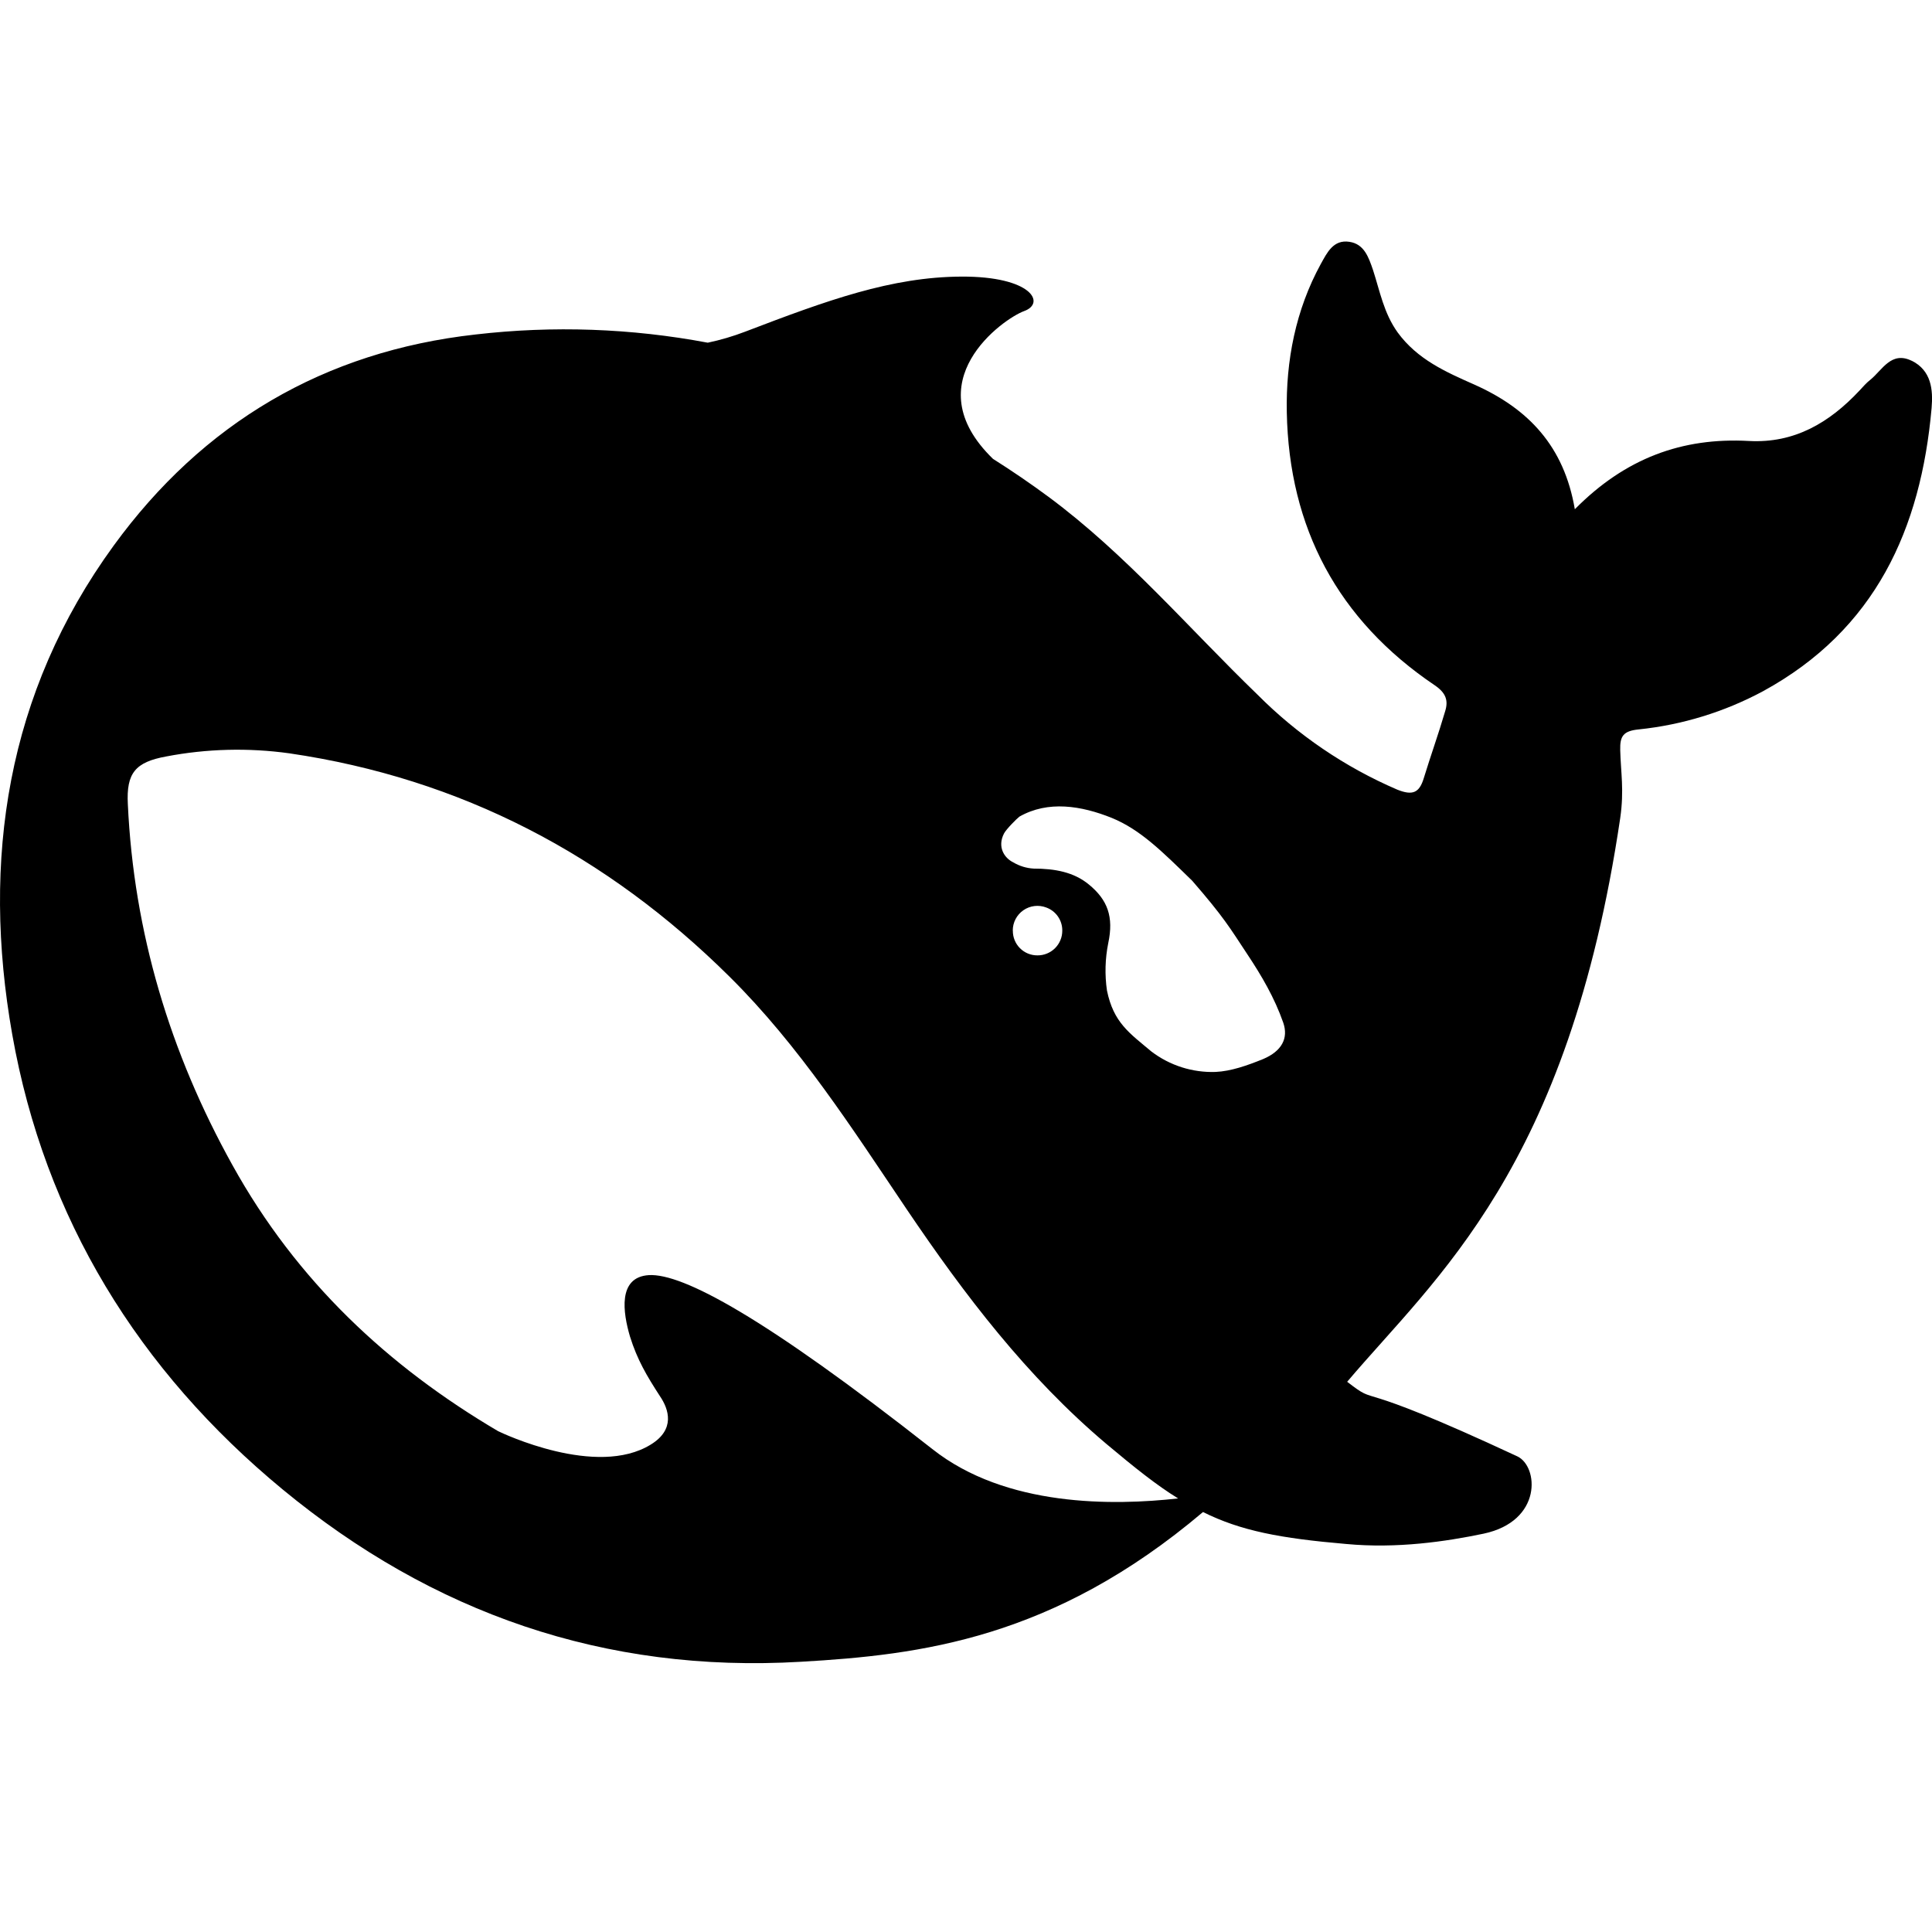
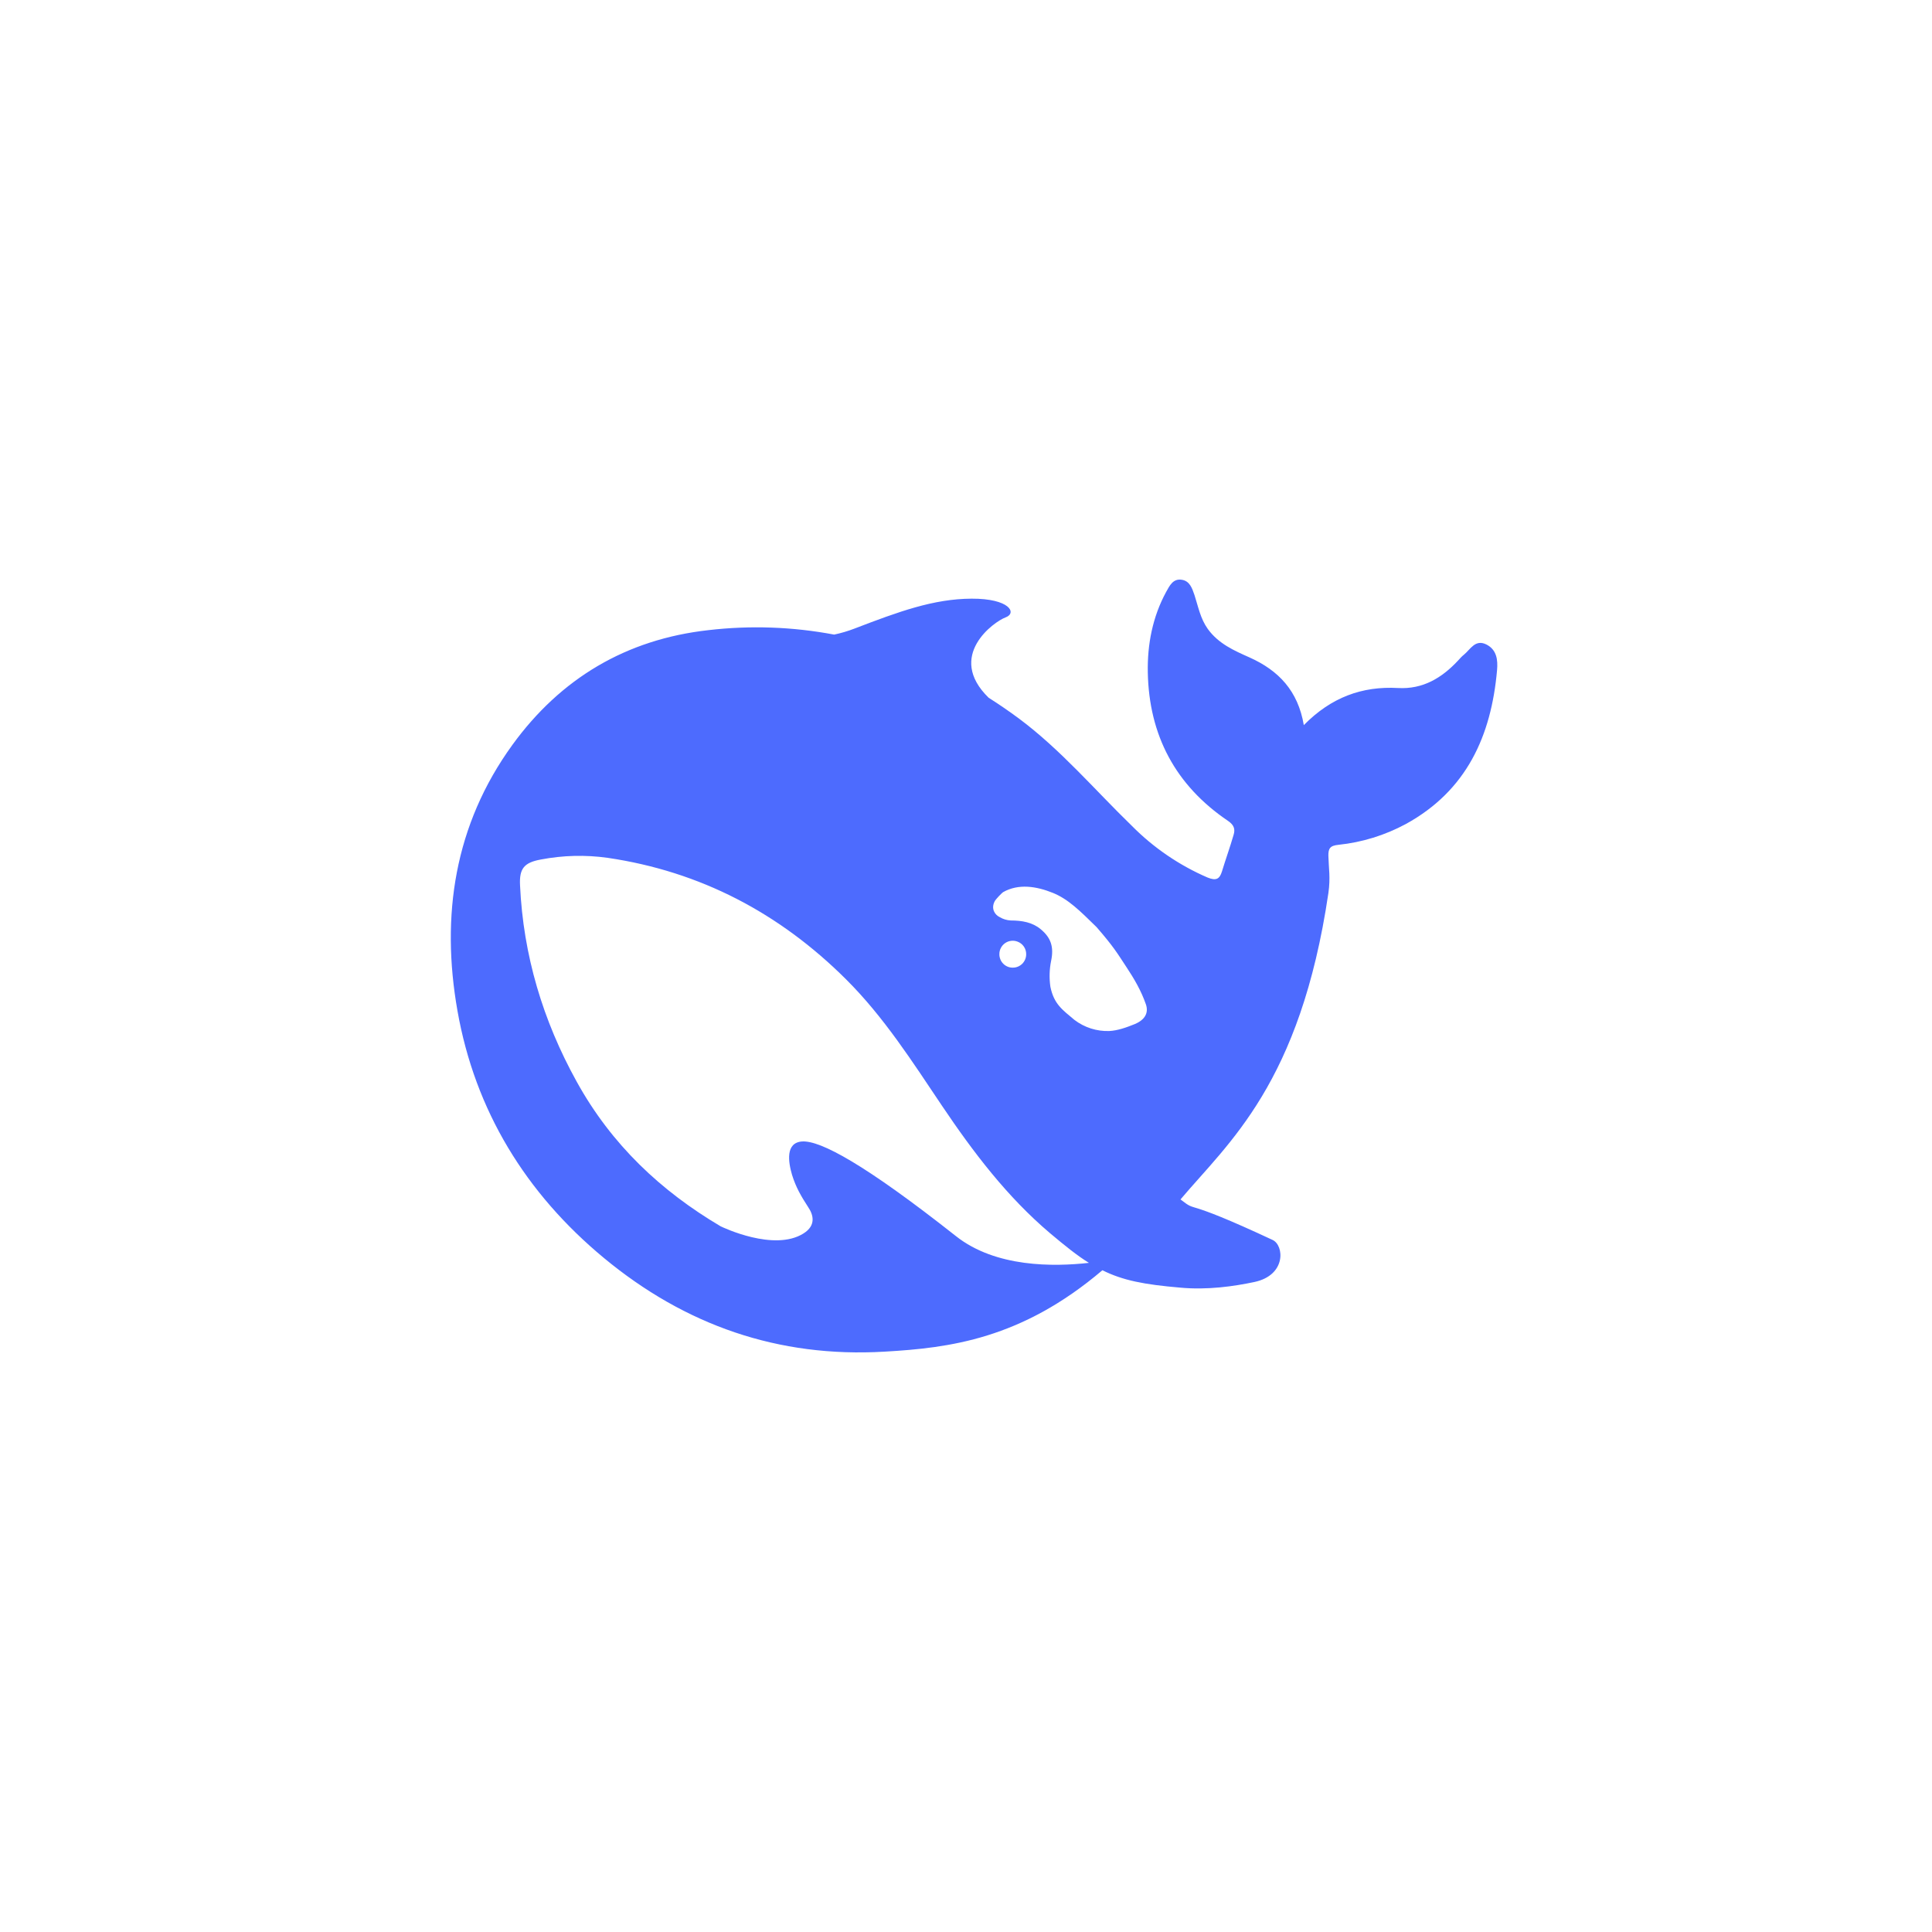
- <svg xmlns="http://www.w3.org/2000/svg" fill="currentColor" fill-rule="evenodd" height="1em" style="flex:none;line-height:1" viewBox="0 0 24 24" width="1em">
-   <path d="M23.748 4.482c-.254-.124-.364.113-.512.234-.051.039-.094.09-.137.136-.372.397-.806.657-1.373.626-.829-.046-1.537.214-2.163.848-.133-.782-.575-1.248-1.247-1.548-.352-.156-.708-.311-.955-.65-.172-.241-.219-.51-.305-.774-.055-.16-.11-.323-.293-.35-.2-.031-.278.136-.356.276-.313.572-.434 1.202-.422 1.84.027 1.436.633 2.58 1.838 3.393.137.093.172.187.129.323-.082.28-.18.552-.266.833-.055.179-.137.217-.329.14a5.526 5.526 0 01-1.736-1.18c-.857-.828-1.631-1.742-2.597-2.458a11.365 11.365 0 00-.689-.471c-.985-.957.13-1.743.388-1.836.27-.098.093-.432-.779-.428-.872.004-1.67.295-2.687.684a3.055 3.055 0 01-.465.137 9.597 9.597 0 00-2.883-.102c-1.885.21-3.39 1.102-4.497 2.623C.082 8.606-.231 10.684.152 12.85c.403 2.284 1.569 4.175 3.36 5.653 1.858 1.533 3.997 2.284 6.438 2.14 1.482-.085 3.133-.284 4.994-1.86.47.234.962.327 1.78.397.63.059 1.236-.03 1.705-.128.735-.156.684-.837.419-.961-2.155-1.004-1.682-.595-2.113-.926 1.096-1.296 2.746-2.642 3.392-7.003.05-.347.007-.565 0-.845-.004-.17.035-.237.23-.256a4.173 4.173 0 001.545-.475c1.396-.763 1.96-2.015 2.093-3.517.02-.23-.004-.467-.247-.588zM11.581 18c-2.089-1.642-3.102-2.183-3.52-2.16-.392.024-.321.471-.235.763.09.288.207.486.371.739.114.167.192.416-.113.603-.673.416-1.842-.14-1.897-.167-1.361-.802-2.5-1.86-3.301-3.307-.774-1.393-1.224-2.887-1.298-4.482-.02-.386.093-.522.477-.592a4.696 4.696 0 011.529-.039c2.132.312 3.946 1.265 5.468 2.774.868.86 1.525 1.887 2.202 2.891.72 1.066 1.494 2.082 2.48 2.914.348.292.625.514.891.677-.802.09-2.14.11-3.054-.614zm1-6.44a.306.306 0 01.415-.287.302.302 0 01.2.288.306.306 0 01-.31.307.303.303 0 01-.304-.308zm3.11 1.596c-.2.081-.399.151-.59.16a1.245 1.245 0 01-.798-.254c-.274-.23-.47-.358-.552-.758a1.73 1.73 0 01.016-.588c.07-.327-.008-.537-.239-.727-.187-.156-.426-.199-.688-.199a.559.559 0 01-.254-.078c-.11-.054-.2-.19-.114-.358.028-.054.16-.186.192-.21.356-.202.767-.136 1.146.016.352.144.618.408 1.001.782.391.451.462.576.685.914.176.265.336.537.445.848.067.195-.019.354-.25.452z" />
+ <svg xmlns="http://www.w3.org/2000/svg" width="120" height="120" viewBox="0 0 120 120" fill="none">
+   <path d="M92.316 40.027C91.628 39.69 91.33 40.334 90.929 40.663C90.791 40.769 90.675 40.908 90.558 41.033C89.551 42.112 88.375 42.819 86.84 42.734C84.595 42.609 82.677 43.316 80.982 45.039C80.622 42.914 79.425 41.647 77.605 40.832C76.651 40.408 75.687 39.987 75.018 39.065C74.552 38.41 74.425 37.679 74.192 36.962C74.043 36.527 73.894 36.084 73.399 36.01C72.857 35.926 72.646 36.38 72.434 36.76C71.587 38.315 71.259 40.027 71.292 41.761C71.365 45.664 73.006 48.774 76.269 50.983C76.641 51.236 76.735 51.492 76.619 51.861C76.397 52.623 76.131 53.362 75.898 54.126C75.749 54.612 75.527 54.715 75.007 54.506C73.25 53.748 71.654 52.66 70.306 51.299C67.985 49.048 65.889 46.564 63.273 44.618C62.666 44.169 62.044 43.742 61.406 43.338C58.739 40.737 61.758 38.6 62.457 38.348C63.188 38.081 62.709 37.173 60.347 37.184C57.986 37.195 55.825 37.986 53.07 39.044C52.661 39.201 52.24 39.325 51.811 39.416C49.237 38.929 46.605 38.836 44.003 39.139C38.898 39.709 34.822 42.134 31.824 46.268C28.222 51.236 27.374 56.884 28.412 62.771C29.503 68.979 32.661 74.119 37.511 78.136C42.543 82.303 48.336 84.344 54.947 83.953C58.961 83.722 63.432 83.181 68.472 78.897C69.745 79.533 71.078 79.786 73.293 79.976C74.999 80.137 76.641 79.895 77.911 79.628C79.901 79.204 79.763 77.353 79.045 77.016C73.209 74.287 74.49 75.399 73.323 74.499C76.291 70.977 80.76 67.319 82.509 55.465C82.645 54.522 82.528 53.93 82.509 53.169C82.498 52.707 82.604 52.525 83.132 52.473C84.597 52.32 86.019 51.882 87.317 51.182C91.097 49.108 92.624 45.705 92.985 41.623C93.039 40.998 92.974 40.356 92.316 40.027ZM59.364 76.769C53.707 72.306 50.963 70.836 49.831 70.898C48.77 70.963 48.962 72.178 49.195 72.972C49.439 73.755 49.755 74.293 50.2 74.981C50.508 75.434 50.72 76.111 49.894 76.62C48.071 77.75 44.905 76.239 44.756 76.166C41.07 73.986 37.985 71.11 35.816 67.177C33.72 63.391 32.501 59.331 32.301 54.995C32.246 53.946 32.553 53.576 33.593 53.386C34.958 53.124 36.357 53.088 37.733 53.28C43.508 54.128 48.42 56.718 52.542 60.82C54.893 63.157 56.672 65.949 58.506 68.677C60.456 71.575 62.552 74.336 65.222 76.598C66.165 77.391 66.915 77.995 67.635 78.438C65.463 78.682 61.84 78.737 59.364 76.769ZM62.073 59.265C62.072 59.13 62.104 58.997 62.167 58.877C62.229 58.758 62.319 58.655 62.43 58.578C62.541 58.501 62.668 58.453 62.802 58.437C62.935 58.42 63.071 58.437 63.197 58.485C63.357 58.543 63.495 58.649 63.592 58.79C63.689 58.93 63.74 59.097 63.738 59.268C63.739 59.378 63.717 59.488 63.675 59.59C63.633 59.691 63.571 59.784 63.493 59.862C63.414 59.939 63.322 60.001 63.22 60.042C63.118 60.083 63.009 60.104 62.899 60.102C62.789 60.103 62.681 60.081 62.581 60.039C62.48 59.997 62.389 59.935 62.312 59.857C62.235 59.779 62.175 59.687 62.134 59.585C62.094 59.483 62.071 59.375 62.073 59.265ZM70.495 63.603C69.954 63.823 69.415 64.013 68.897 64.038C68.119 64.065 67.356 63.821 66.736 63.348C65.994 62.722 65.463 62.375 65.241 61.287C65.165 60.756 65.179 60.216 65.285 59.689C65.474 58.8 65.263 58.23 64.637 57.713C64.131 57.289 63.484 57.172 62.774 57.172C62.531 57.158 62.295 57.086 62.086 56.96C61.788 56.814 61.545 56.444 61.778 55.987C61.853 55.841 62.211 55.482 62.297 55.417C63.262 54.867 64.375 55.047 65.401 55.46C66.355 55.851 67.075 56.569 68.112 57.586C69.171 58.811 69.363 59.151 69.967 60.07C70.444 60.79 70.877 61.529 71.172 62.375C71.354 62.904 71.121 63.337 70.495 63.603Z" fill="#4D6BFE" />
</svg>
